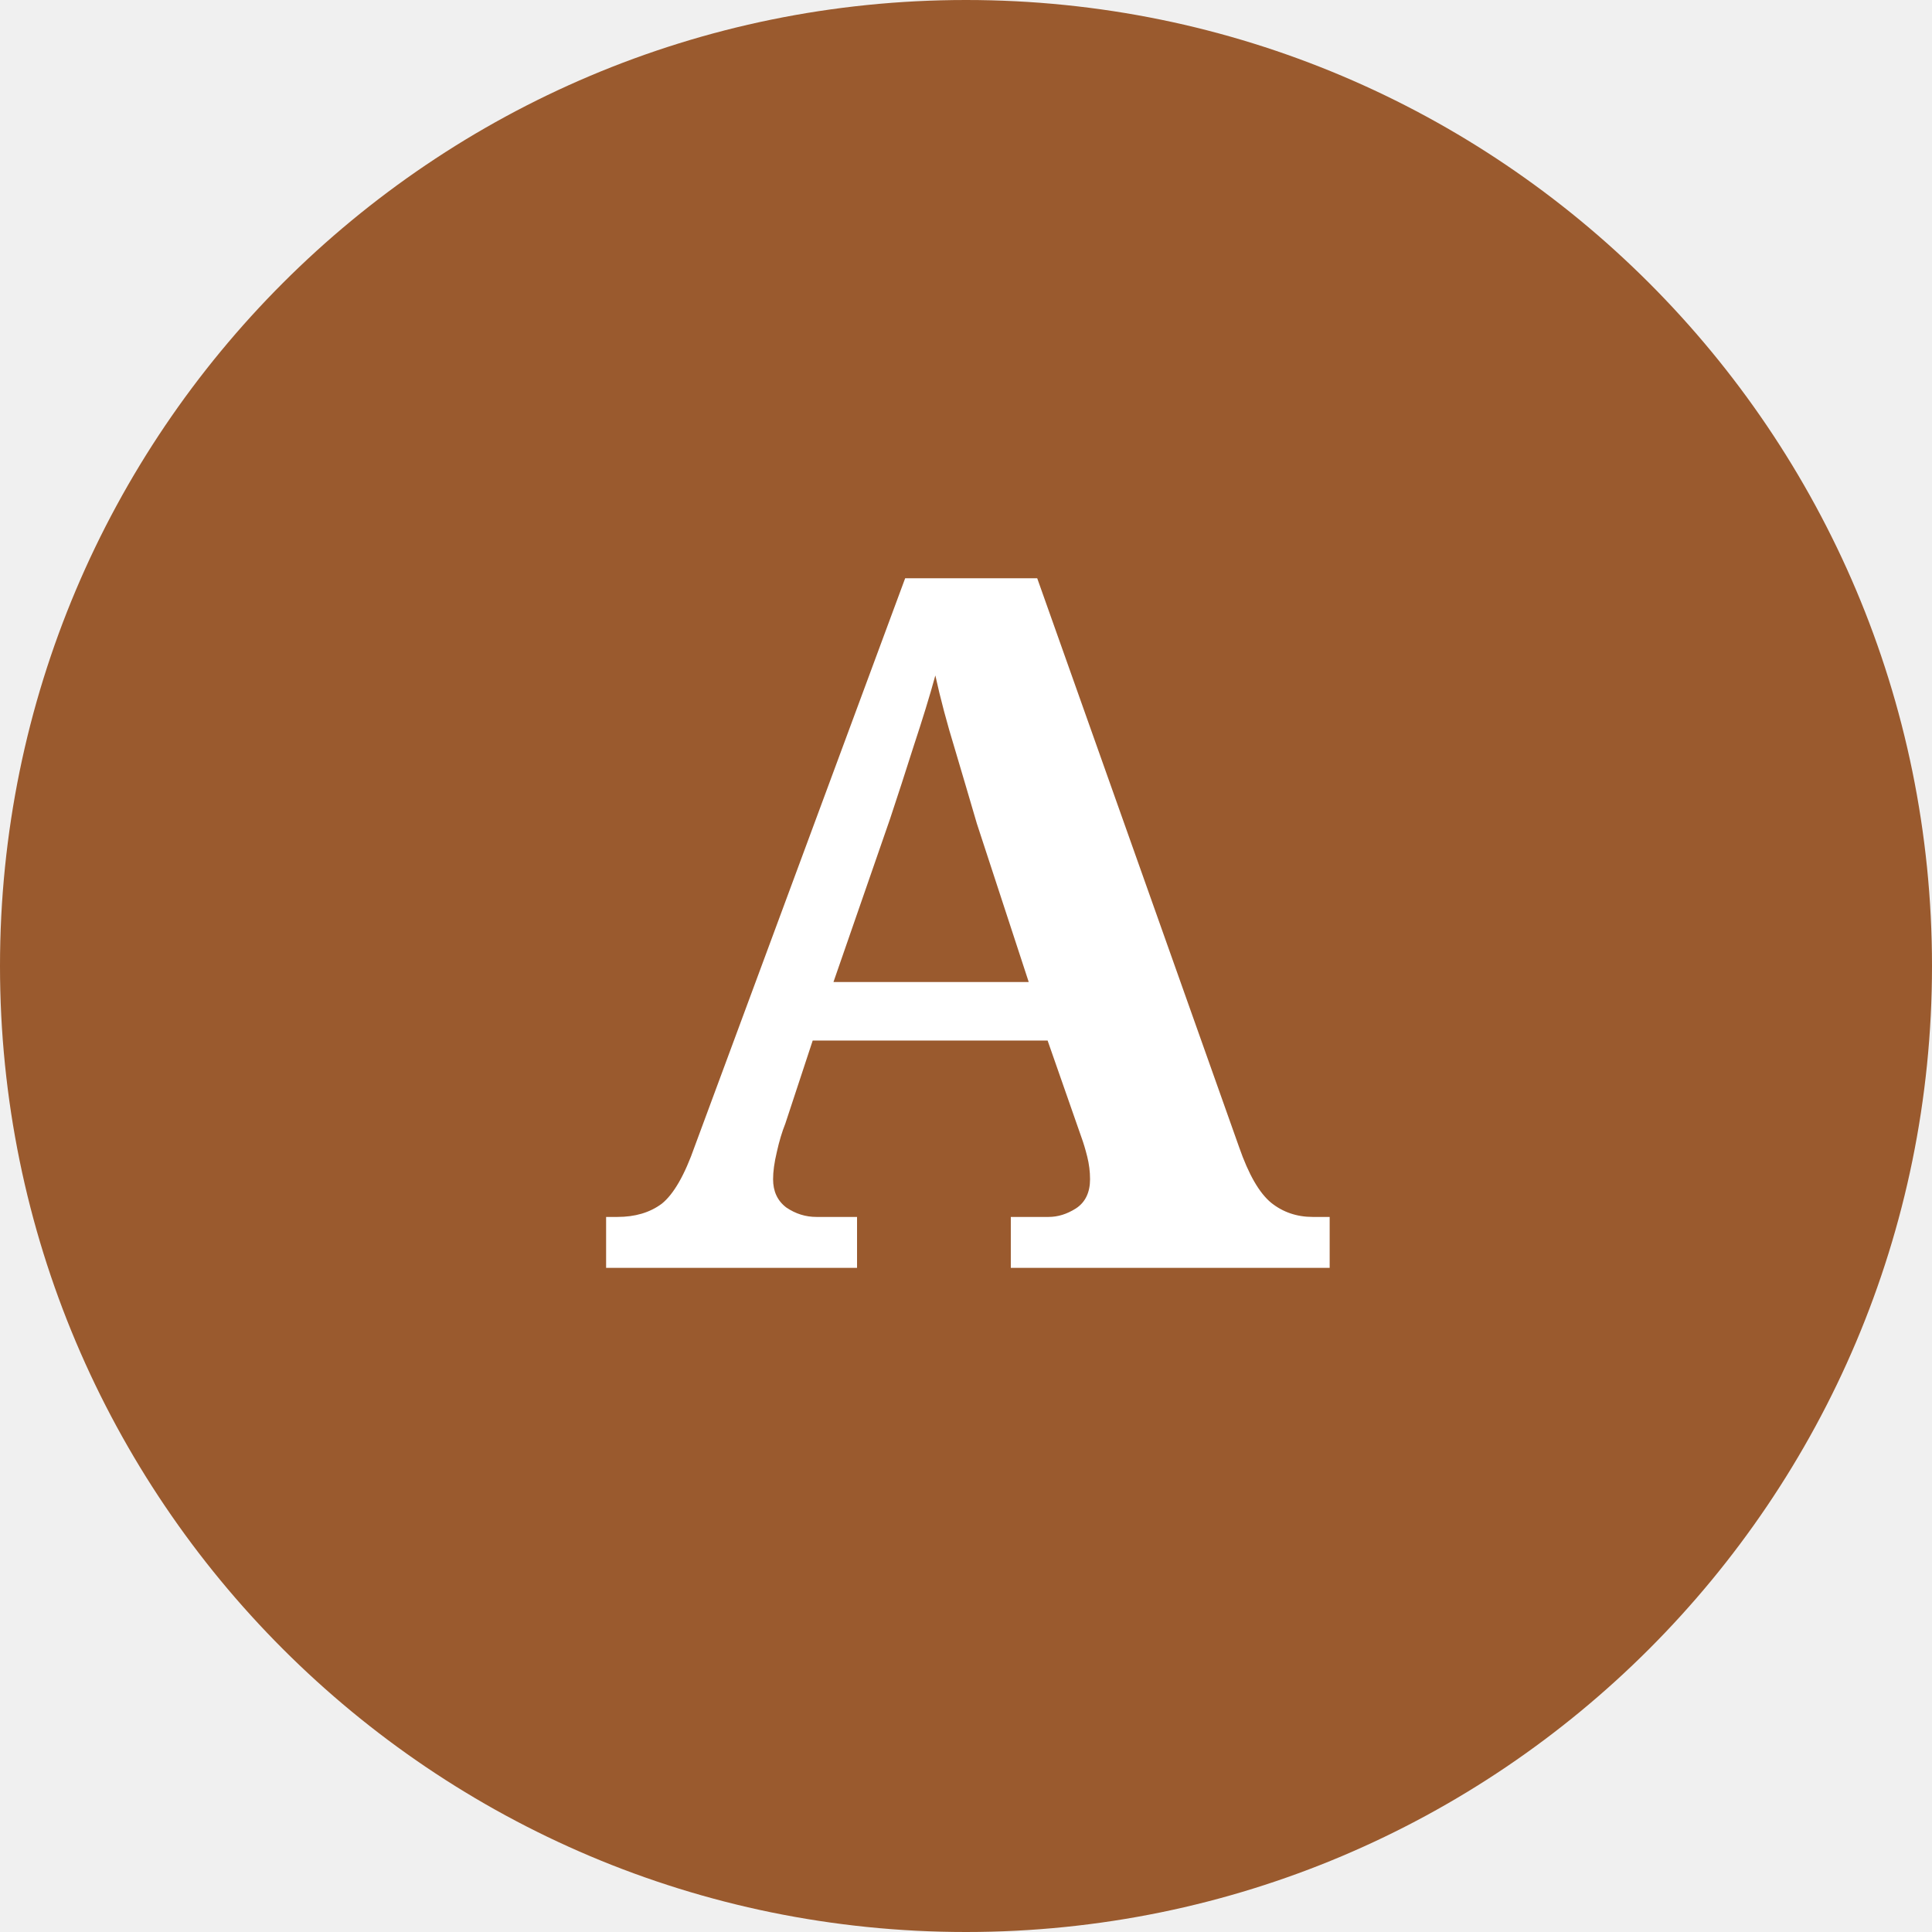
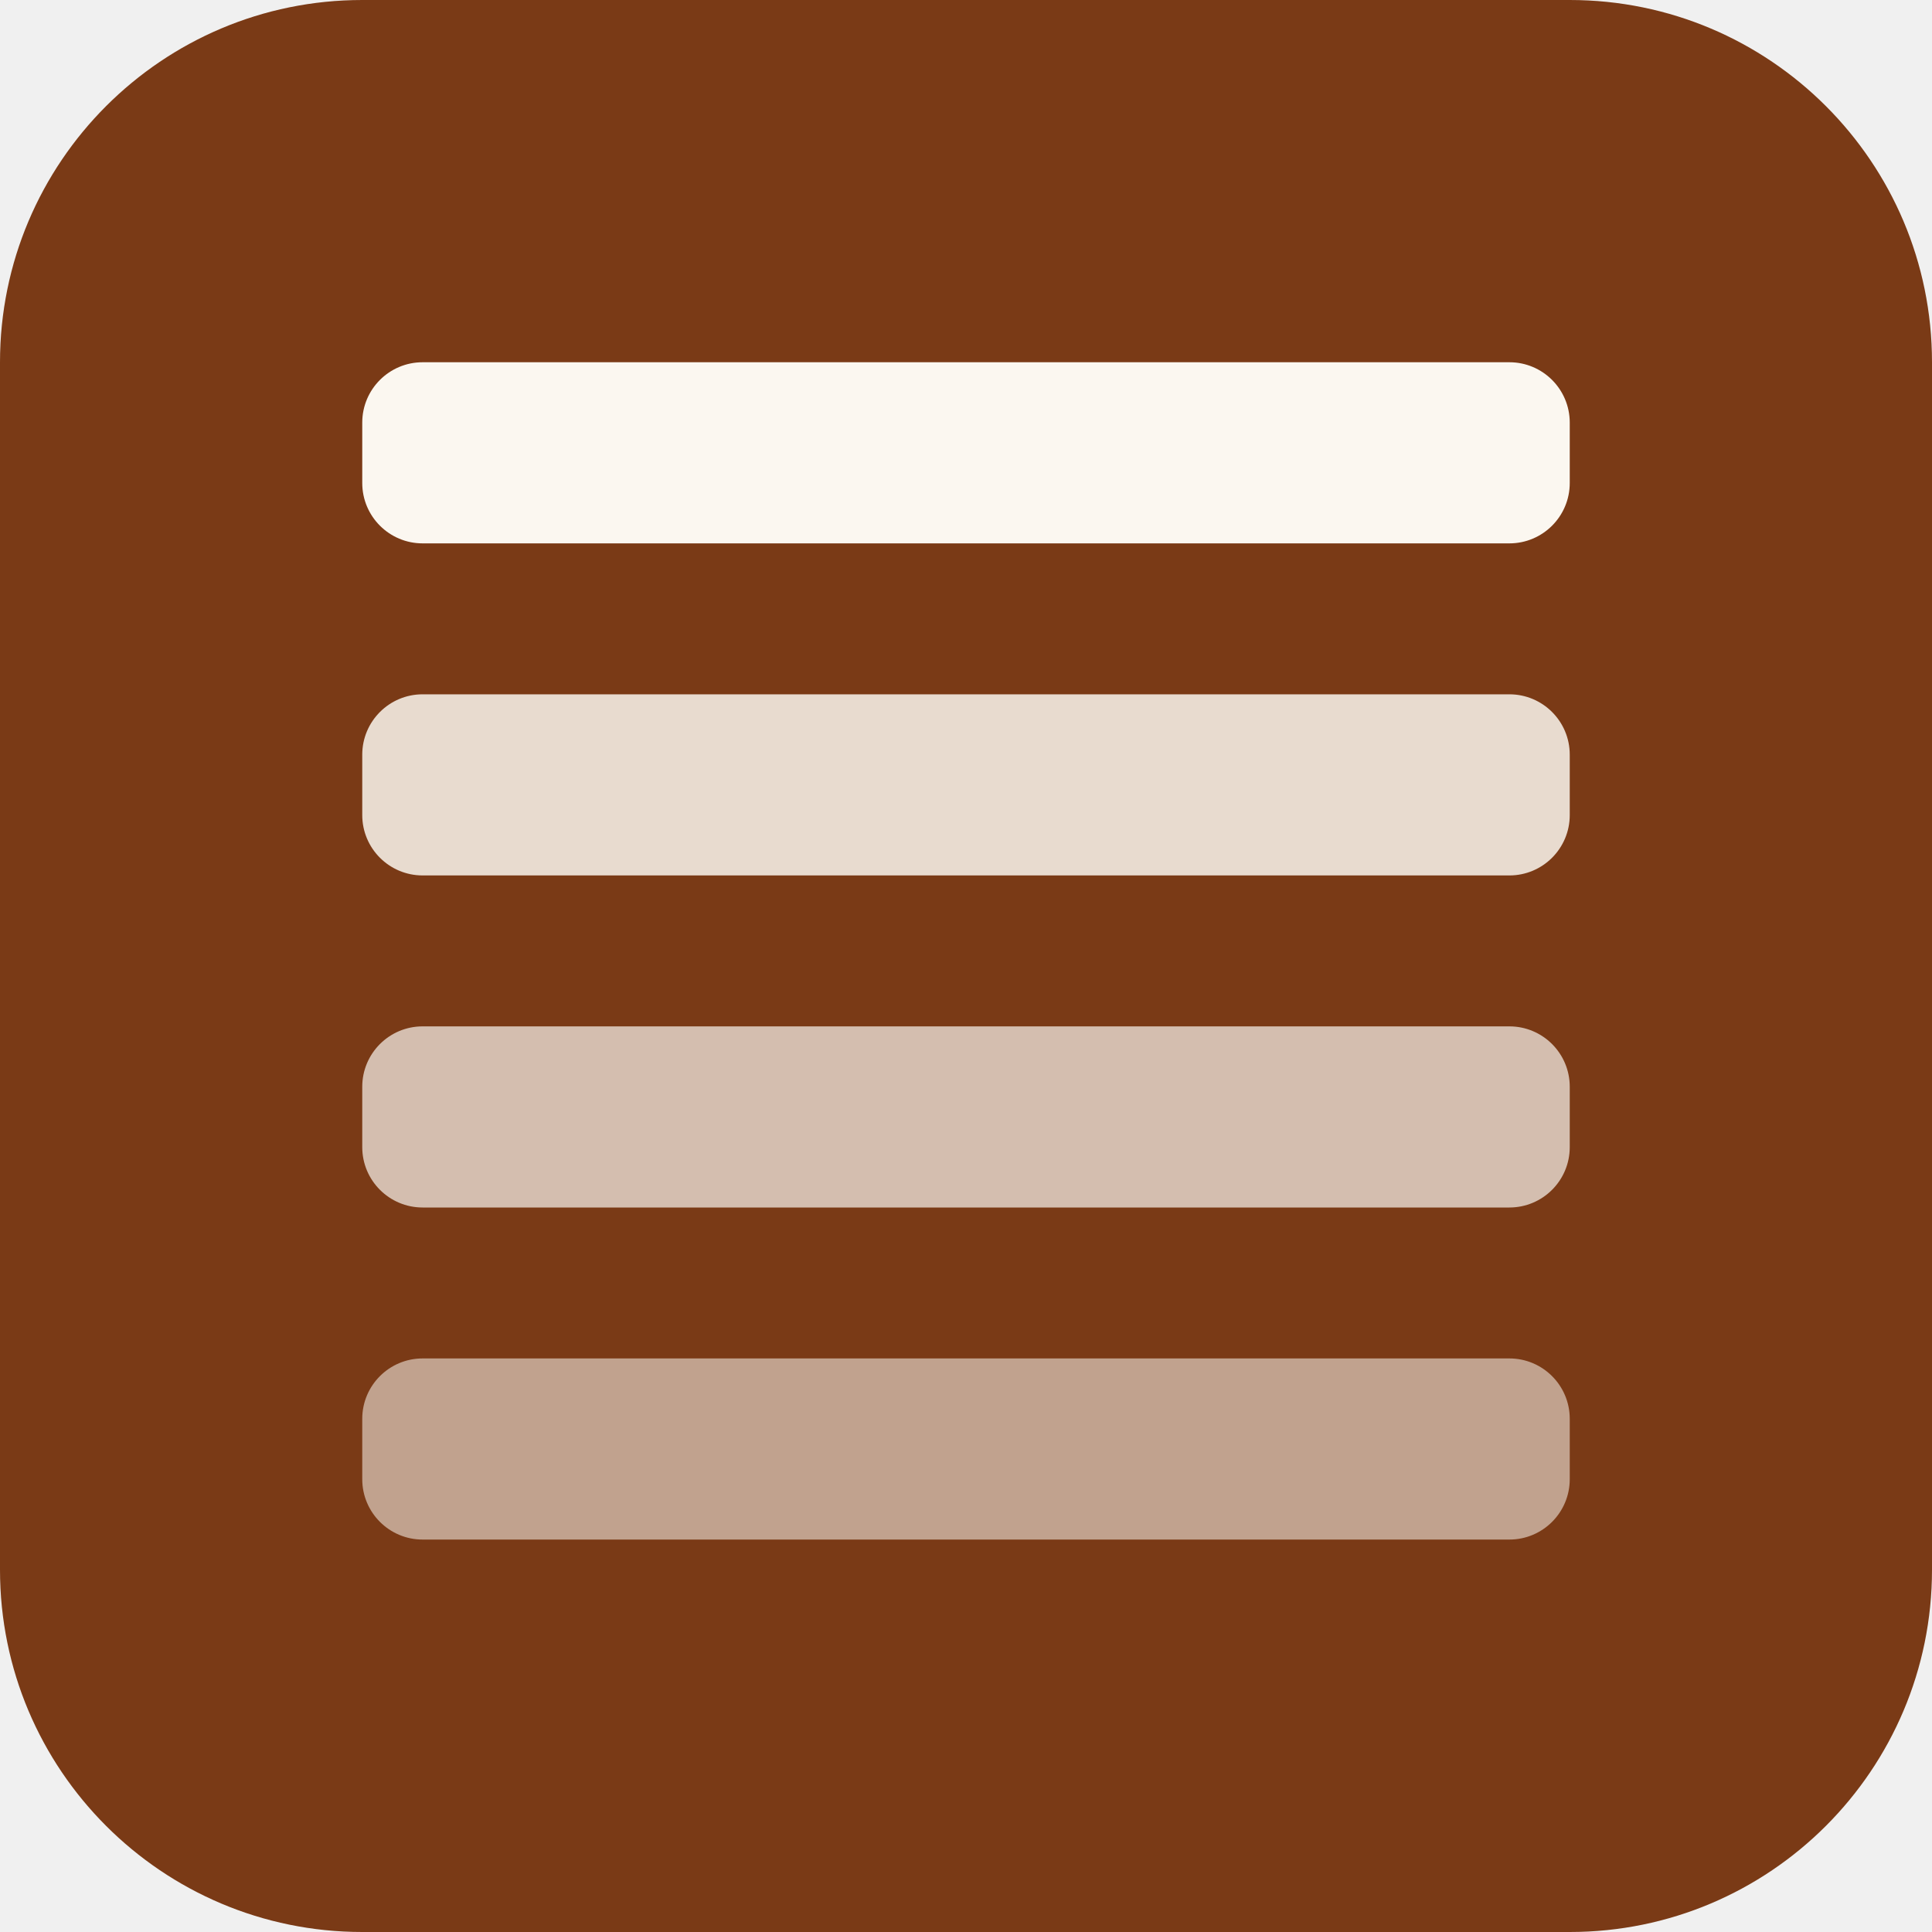
<svg xmlns="http://www.w3.org/2000/svg" viewBox="0 0 32 32">
-   <circle cx="16" cy="16" r="16" fill="#9a5a2e" />
-   <text x="16" y="21" font-family="serif" font-size="16" font-weight="bold" fill="white" text-anchor="middle">A</text>
+   <rect width="32" height="32" rx="6" fill="#7a3a16" />
+   <g fill="#fbf7f0">
+     <rect x="6" y="6" width="20" height="3" rx="1" />
+     <rect x="6" y="11.5" width="20" height="3" rx="1" opacity="0.85" />
+     <rect x="6" y="17" width="20" height="3" rx="1" opacity="0.7" />
+     <rect x="6" y="22.5" width="20" height="3" rx="1" opacity="0.55" />
+   </g>
</svg>
